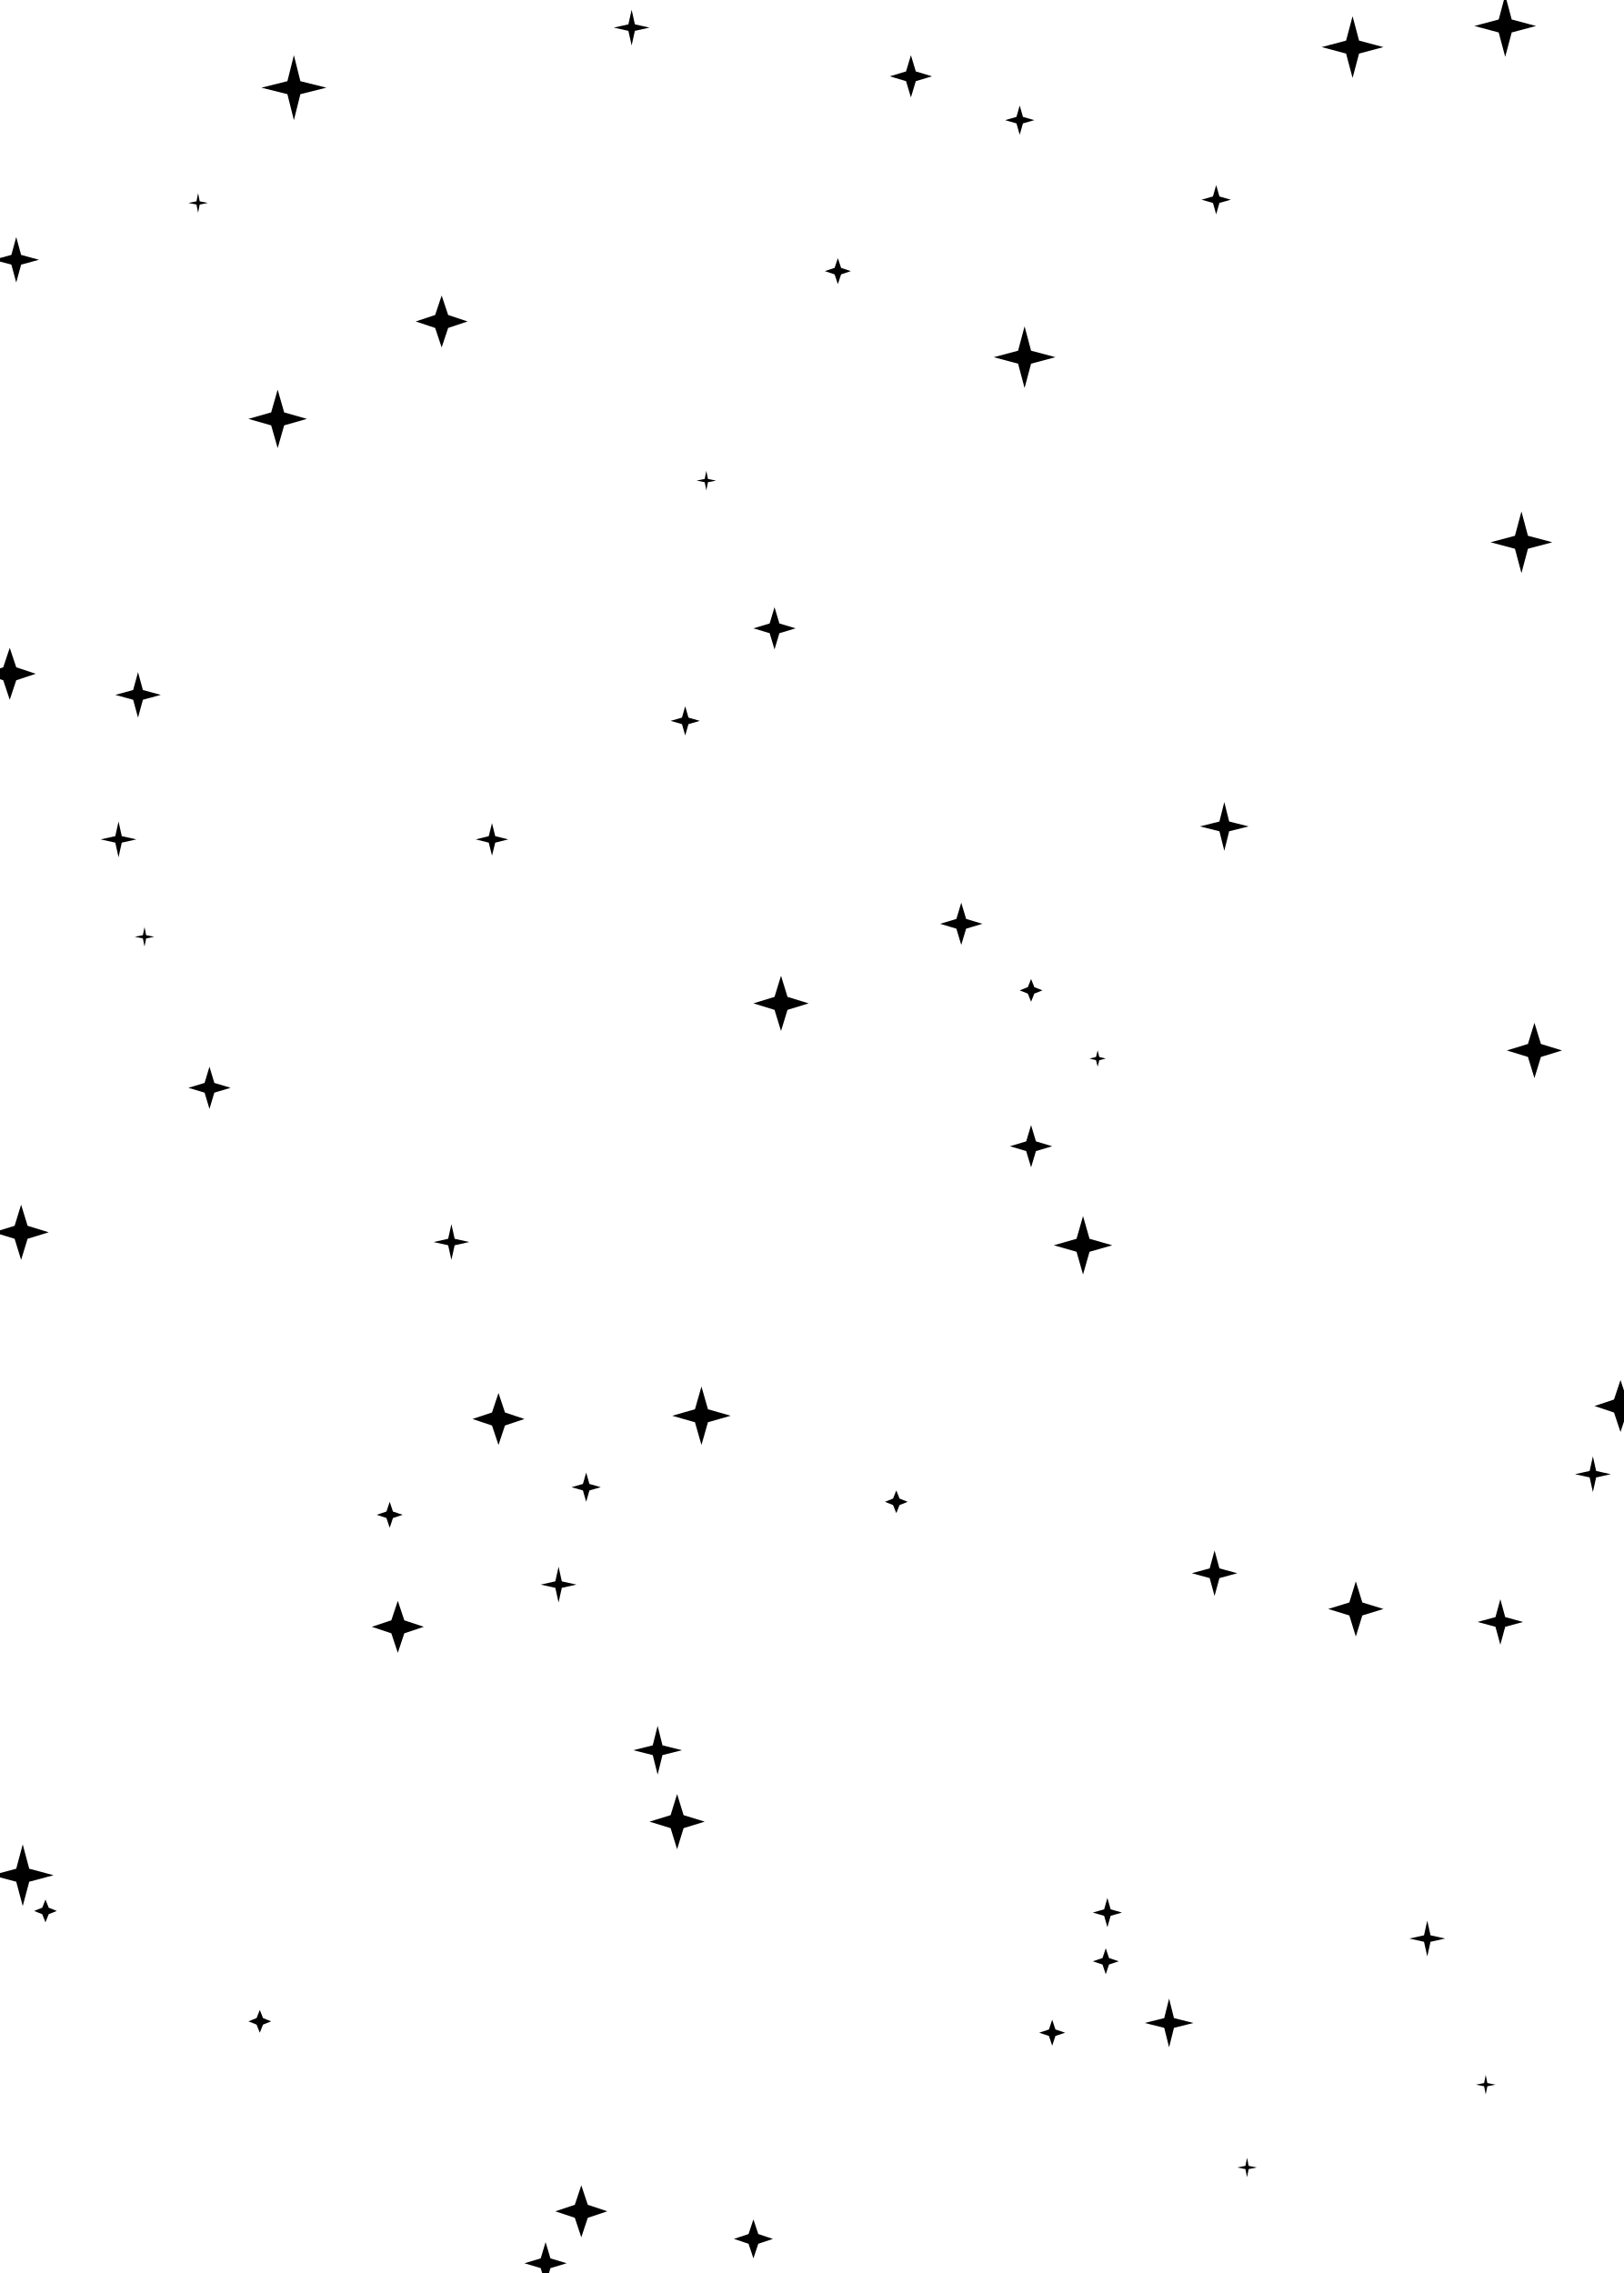
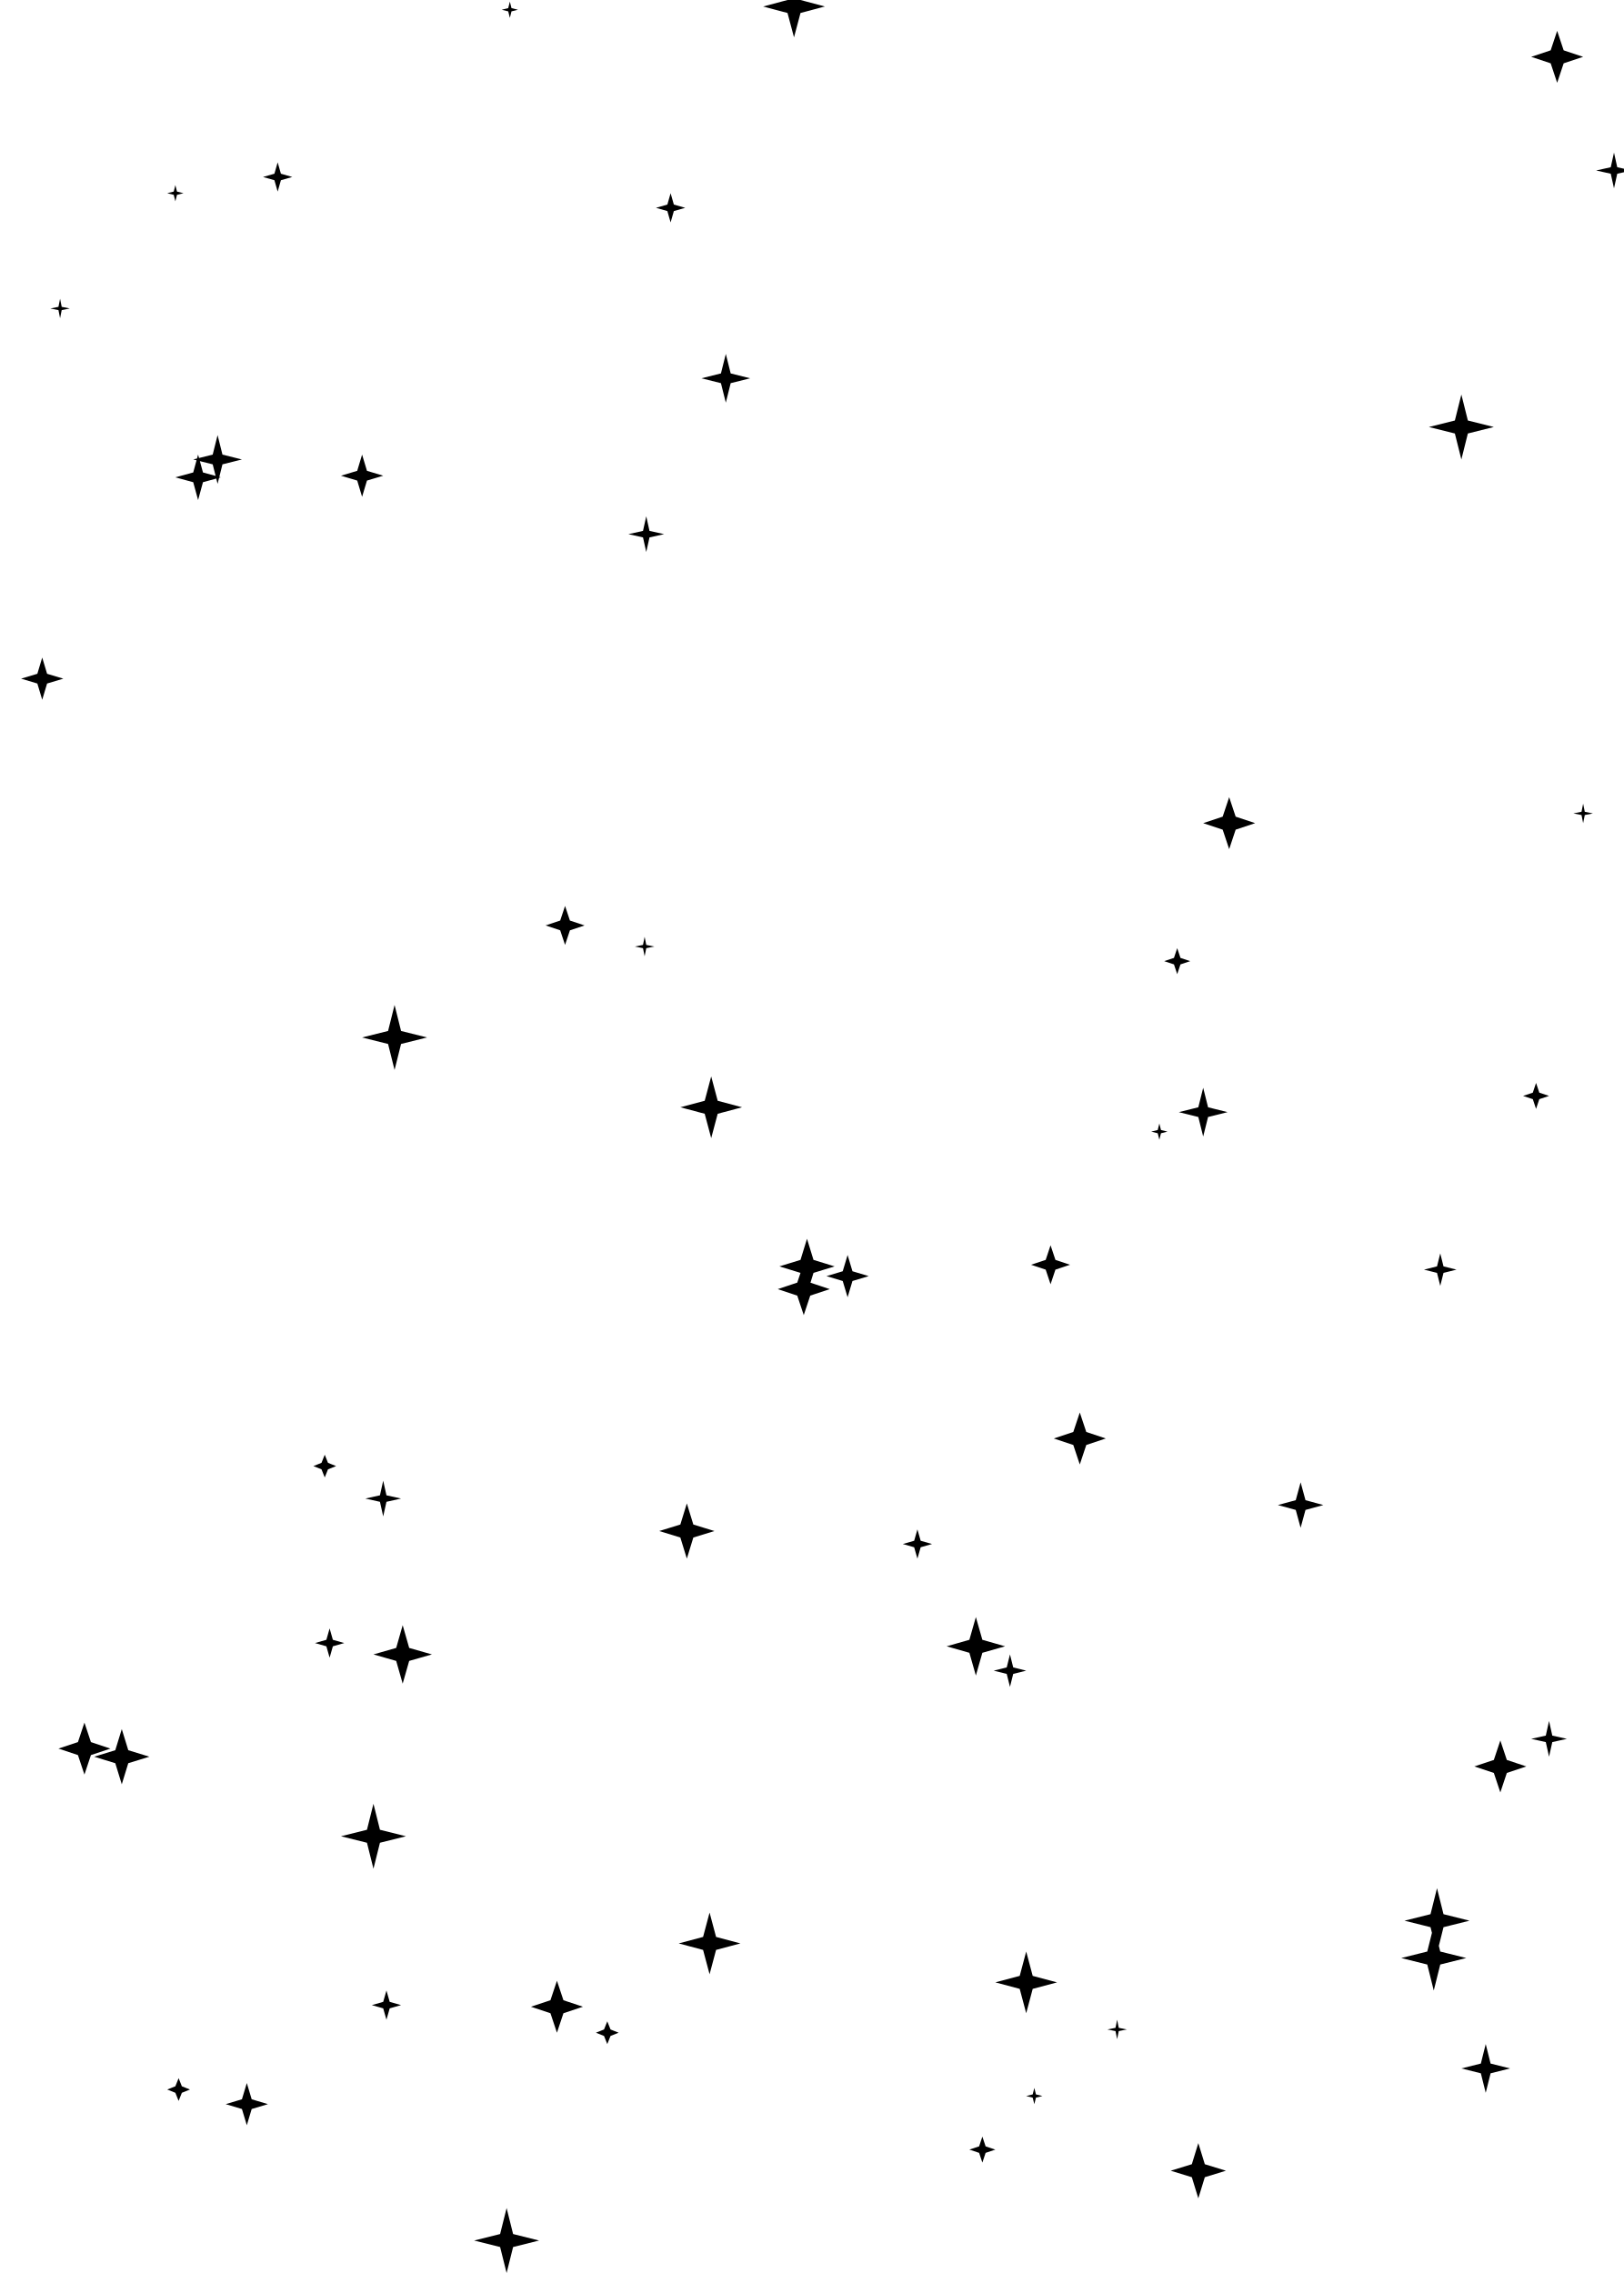
<svg xmlns="http://www.w3.org/2000/svg" viewBox="0 0 100 140" preserveAspectRatio="none">
-   <path d="M8.5 41.4L8.8 42.5L9.9 42.8L8.8 43.1L8.5 44.2L8.2 43.1L7.1 42.8L8.2 42.5ZM42.2 43.5L42.4 44.2L43.1 44.4L42.4 44.6L42.2 45.3L42 44.6L41.3 44.4L42 44.2ZM7.3 50.6L7.5 51.5L8.4 51.7L7.5 51.9L7.3 52.8L7.1 51.9L6.2 51.7L7.1 51.5ZM63.5 69.3L63.8 70.3L64.8 70.6L63.8 70.9L63.5 71.9L63.2 70.9L62.2 70.6L63.2 70.3ZM43.2 85.4L43.6 86.8L45 87.2L43.6 87.6L43.2 89L42.8 87.6L41.4 87.2L42.8 86.8ZM94.5 63L94.9 64.3L96.2 64.7L94.9 65.1L94.5 66.4L94.1 65.1L92.8 64.7L94.1 64.3ZM98.1 89.7L98.3 90.6L99.2 90.8L98.3 91L98.1 91.9L97.9 91L97 90.8L97.9 90.6ZM62.8 6.5L63 7.2L63.7 7.4L63 7.6L62.8 8.3L62.6 7.6L61.9 7.4L62.6 7.2ZM2.8 117L3 117.5L3.5 117.7L3 117.9L2.8 118.4L2.6 117.9L2.1 117.7L2.6 117.5ZM24 92.5L24.2 93.1L24.8 93.3L24.2 93.5L24 94.1L23.8 93.5L23.2 93.3L23.8 93.1ZM27.2 18.2L27.6 19.4L28.8 19.8L27.6 20.2L27.2 21.4L26.8 20.2L25.6 19.8L26.8 19.4ZM30.7 85.8L31.1 87L32.3 87.4L31.1 87.8L30.7 89L30.3 87.8L29.1 87.4L30.3 87ZM1.4 113.6L1.8 115.1L3.3 115.5L1.8 115.9L1.4 117.4L1 115.9L-0.5 115.5L1 115.1ZM76.8 132.9L76.9 133.4L77.4 133.5L76.9 133.6L76.8 134.1L76.7 133.6L76.2 133.5L76.7 133.4ZM18.1 3.4L18.5 5L20.1 5.4L18.5 5.8L18.1 7.4L17.7 5.8L16.1 5.4L17.7 5ZM47.7 37.4L48 38.4L49 38.7L48 39L47.7 40L47.4 39L46.4 38.7L47.4 38.4ZM83.5 97.4L83.9 98.7L85.2 99.1L83.9 99.5L83.5 100.8L83.1 99.5L81.8 99.1L83.1 98.7ZM1 14.6L1.3 15.7L2.4 16L1.3 16.3L1 17.4L0.7 16.3L-0.4 16L0.7 15.7ZM74.9 11.4L75.1 12.1L75.8 12.3L75.1 12.5L74.9 13.2L74.7 12.5L74 12.3L74.7 12.1ZM40.5 106.3L40.8 107.5L42 107.8L40.8 108.1L40.5 109.3L40.2 108.1L39 107.8L40.2 107.5ZM63.1 20.1L63.5 21.6L65 22L63.5 22.4L63.1 23.9L62.7 22.4L61.2 22L62.7 21.6ZM99.8 85L100.2 86.2L101.4 86.6L100.2 87L99.8 88.2L99.4 87L98.2 86.6L99.4 86.2ZM16 123.8L16.2 124.3L16.7 124.5L16.2 124.7L16 125.2L15.8 124.7L15.3 124.5L15.8 124.3ZM34.4 96.5L34.6 97.4L35.5 97.6L34.6 97.8L34.4 98.7L34.2 97.8L33.3 97.6L34.2 97.4ZM46.4 136.7L46.7 137.6L47.6 137.9L46.7 138.2L46.4 139.1L46.1 138.2L45.2 137.9L46.1 137.6ZM55.2 91.8L55.4 92.3L55.9 92.5L55.4 92.7L55.2 93.2L55 92.7L54.5 92.5L55 92.3ZM17.1 24L17.5 25.4L18.9 25.8L17.5 26.2L17.1 27.6L16.7 26.2L15.3 25.8L16.7 25.4ZM33.6 138.1L33.9 139.1L34.9 139.4L33.9 139.7L33.6 140.7L33.3 139.7L32.3 139.4L33.3 139.1ZM12.9 65.7L13.2 66.7L14.2 67L13.2 67.3L12.9 68.3L12.6 67.3L11.6 67L12.6 66.7ZM1.3 74.2L1.7 75.5L3 75.9L1.7 76.3L1.3 77.6L0.9 76.3L-0.4 75.9L0.9 75.5ZM43.5 29L43.6 29.5L44.1 29.6L43.6 29.7L43.5 30.2L43.4 29.7L42.9 29.6L43.4 29.5ZM63.5 60.3L63.7 60.8L64.2 61L63.7 61.2L63.5 61.7L63.3 61.2L62.8 61L63.3 60.8ZM83.3 1L83.7 2.5L85.2 2.9L83.7 3.3L83.3 4.8L82.9 3.3L81.4 2.9L82.9 2.5ZM72 123.1L72.3 124.3L73.5 124.6L72.3 124.9L72 126.1L71.7 124.9L70.5 124.6L71.7 124.3ZM68.2 116.9L68.4 117.6L69.1 117.8L68.4 118L68.2 118.7L68 118L67.3 117.8L68 117.6ZM67.6 64.7L67.7 65.1L68.1 65.2L67.7 65.3L67.6 65.7L67.5 65.3L67.1 65.2L67.5 65.1ZM12.2 11.9L12.3 12.4L12.8 12.5L12.3 12.6L12.2 13.1L12.1 12.6L11.6 12.5L12.1 12.4ZM51.6 15.9L51.8 16.5L52.4 16.7L51.8 16.9L51.6 17.5L51.4 16.9L50.8 16.7L51.4 16.5ZM36.1 90.7L36.3 91.4L37 91.6L36.3 91.8L36.1 92.5L35.9 91.8L35.2 91.6L35.9 91.4ZM24.5 98.6L24.9 99.8L26.1 100.2L24.9 100.6L24.5 101.8L24.1 100.6L22.9 100.2L24.1 99.8ZM68.1 120L68.3 120.6L68.9 120.8L68.3 121L68.1 121.6L67.9 121L67.3 120.8L67.9 120.6ZM27.8 75.4L28 76.3L28.9 76.5L28 76.7L27.8 77.6L27.6 76.7L26.7 76.5L27.6 76.3ZM59.2 55.6L59.5 56.6L60.5 56.9L59.5 57.2L59.2 58.2L58.9 57.2L57.9 56.9L58.9 56.6ZM87.9 118.3L88.1 119.2L89 119.4L88.1 119.6L87.9 120.5L87.7 119.6L86.8 119.4L87.7 119.2ZM35.8 134.6L36.2 135.8L37.4 136.2L36.2 136.6L35.8 137.8L35.4 136.6L34.2 136.2L35.4 135.8ZM93.7 31.5L94.1 33L95.6 33.4L94.1 33.8L93.7 35.3L93.3 33.8L91.8 33.4L93.3 33ZM92.4 98.5L92.7 99.6L93.8 99.9L92.7 100.2L92.4 101.3L92.1 100.2L91 99.9L92.1 99.6ZM64.8 124.4L65 125L65.6 125.2L65 125.4L64.8 126L64.6 125.4L64 125.2L64.6 125ZM48.1 60.1L48.5 61.4L49.8 61.8L48.5 62.2L48.1 63.5L47.7 62.2L46.4 61.8L47.7 61.4ZM74.8 95.5L75.1 96.6L76.2 96.9L75.1 97.2L74.8 98.3L74.5 97.2L73.4 96.9L74.5 96.6ZM0.6 39.9L1 41.1L2.2 41.5L1 41.9L0.6 43.1L0.2 41.9L-1 41.5L0.2 41.1ZM56.1 3.4L56.4 4.4L57.4 4.7L56.4 5L56.1 6L55.8 5L54.8 4.7L55.8 4.4ZM92.7 -0.3L93.1 1.2L94.6 1.6L93.1 2L92.7 3.5L92.3 2L90.8 1.6L92.3 1.2ZM66.7 74.9L67.1 76.3L68.5 76.7L67.1 77.1L66.7 78.5L66.3 77.1L64.9 76.7L66.3 76.3ZM91.5 127.8L91.6 128.3L92.1 128.4L91.6 128.5L91.5 129L91.4 128.5L90.9 128.4L91.4 128.3ZM75.4 49.4L75.7 50.6L76.9 50.9L75.7 51.2L75.4 52.4L75.1 51.2L73.9 50.9L75.1 50.6ZM8.9 57.1L9 57.6L9.5 57.7L9 57.8L8.9 58.3L8.8 57.8L8.3 57.7L8.8 57.6ZM30.3 50.7L30.5 51.5L31.3 51.7L30.5 51.9L30.3 52.7L30.1 51.9L29.3 51.7L30.1 51.5ZM38.9 0.6L39.1 1.5L40 1.7L39.1 1.9L38.9 2.8L38.7 1.9L37.8 1.7L38.7 1.5ZM41.7 110.5L42.1 111.8L43.4 112.2L42.1 112.6L41.7 113.9L41.3 112.6L40 112.2L41.3 111.8Z" />
+   <path d="M74.1 67L74.4 68.2L75.6 68.5L74.4 68.8L74.1 70L73.8 68.8L72.6 68.5L73.8 68.2ZM23.8 122.6L24 123.3L24.7 123.5L24 123.7L23.8 124.4L23.6 123.7L22.9 123.5L23.6 123.3ZM37.4 124.5L37.6 125L38.1 125.2L37.6 125.4L37.4 125.9L37.2 125.4L36.7 125.2L37.2 125ZM48.9 -1.5L49.3 0L50.8 0.4L49.3 0.8L48.9 2.3L48.5 0.8L47 0.4L48.5 0ZM63.7 128.6L63.8 129L64.2 129.1L63.8 129.2L63.7 129.6L63.6 129.2L63.2 129.1L63.6 129ZM90 24.3L90.4 25.9L92 26.3L90.4 26.7L90 28.3L89.6 26.7L88 26.3L89.6 25.9ZM56.5 94.2L56.7 94.9L57.4 95.1L56.7 95.3L56.5 96L56.3 95.3L55.6 95.1L56.3 94.9ZM22.3 28L22.6 29L23.6 29.3L22.6 29.6L22.3 30.6L22 29.6L21 29.3L22 29ZM5.2 106.1L5.6 107.3L6.8 107.7L5.6 108.1L5.2 109.3L4.8 108.1L3.6 107.7L4.8 107.3ZM71.4 69.2L71.5 69.6L71.9 69.7L71.5 69.8L71.4 70.2L71.3 69.8L70.9 69.7L71.3 69.6ZM11 128L11.2 128.5L11.7 128.7L11.2 128.9L11 129.4L10.8 128.9L10.3 128.7L10.8 128.5ZM68.8 124.4L68.9 124.9L69.4 125L68.9 125.1L68.8 125.6L68.7 125.1L68.2 125L68.7 124.9ZM88.3 118.6L88.7 120.2L90.3 120.6L88.7 121L88.3 122.6L87.9 121L86.3 120.6L87.9 120.2ZM95.4 106L95.6 106.9L96.5 107.1L95.6 107.3L95.4 108.2L95.2 107.3L94.3 107.1L95.2 106.9ZM24.8 100.1L25.2 101.5L26.6 101.9L25.2 102.3L24.8 103.7L24.4 102.3L23 101.9L24.4 101.5ZM39.8 31.8L40 32.7L40.9 32.9L40 33.1L39.8 34L39.6 33.1L38.7 32.9L39.6 32.7ZM88.7 77.2L88.9 78L89.7 78.2L88.9 78.4L88.7 79.2L88.5 78.4L87.7 78.2L88.5 78ZM62.2 101.9L62.4 102.7L63.2 102.9L62.4 103.1L62.2 103.9L62 103.1L61.2 102.9L62 102.7ZM72.5 58.4L72.7 59L73.3 59.2L72.7 59.4L72.5 60L72.3 59.4L71.7 59.2L72.3 59ZM31.2 136L31.6 137.6L33.2 138L31.6 138.4L31.2 140L30.8 138.4L29.2 138L30.8 137.6ZM63.2 120.2L63.6 121.7L65.1 122.1L63.6 122.5L63.2 124L62.8 122.5L61.3 122.1L62.8 121.7ZM20 89.6L20.2 90.1L20.7 90.3L20.2 90.5L20 91L19.8 90.5L19.3 90.3L19.8 90.1ZM49.7 76.3L50.1 77.6L51.4 78L50.1 78.4L49.7 79.7L49.3 78.4L48 78L49.3 77.6ZM94.6 66.7L94.8 67.3L95.4 67.5L94.8 67.7L94.6 68.3L94.4 67.7L93.8 67.5L94.4 67.3ZM44.7 21.8L45 23L46.2 23.3L45 23.6L44.7 24.8L44.4 23.6L43.2 23.3L44.4 23ZM52.2 77.3L52.5 78.3L53.5 78.6L52.5 78.9L52.2 79.9L51.9 78.9L50.9 78.6L51.9 78.3ZM75.7 49.1L76.1 50.3L77.3 50.7L76.1 51.1L75.7 52.3L75.3 51.1L74.1 50.7L75.3 50.3ZM2.6 40.5L2.9 41.5L3.9 41.8L2.9 42.1L2.6 43.1L2.3 42.1L1.3 41.8L2.3 41.5ZM20.3 100.3L20.5 101L21.2 101.2L20.5 101.4L20.3 102.1L20.1 101.4L19.4 101.2L20.1 101ZM23.6 91.2L23.8 92.1L24.7 92.3L23.8 92.5L23.6 93.4L23.4 92.5L22.5 92.3L23.4 92.1ZM7.5 106.5L7.9 107.8L9.2 108.2L7.9 108.6L7.5 109.9L7.1 108.6L5.8 108.2L7.1 107.8ZM91.5 125.9L91.8 127.1L93 127.4L91.8 127.7L91.5 128.9L91.2 127.7L90 127.4L91.2 127.1ZM95.9 1.9L96.3 3.1L97.5 3.5L96.3 3.9L95.9 5.1L95.5 3.9L94.3 3.5L95.5 3.1ZM60.1 99.6L60.5 101L61.9 101.4L60.5 101.8L60.1 103.2L59.7 101.8L58.3 101.4L59.7 101ZM3.7 18.4L3.8 18.9L4.3 19L3.8 19.1L3.7 19.6L3.6 19.1L3.1 19L3.6 18.9ZM10.8 11.4L10.9 11.8L11.3 11.9L10.9 12L10.8 12.4L10.7 12L10.3 11.9L10.7 11.8ZM60.5 131.6L60.7 132.2L61.3 132.4L60.7 132.6L60.5 133.2L60.3 132.6L59.7 132.4L60.3 132.2ZM13.4 26.8L13.7 28L14.9 28.3L13.7 28.6L13.4 29.8L13.1 28.6L11.9 28.3L13.1 28ZM24.3 61.9L24.7 63.5L26.3 63.9L24.7 64.3L24.3 65.9L23.9 64.3L22.3 63.9L23.9 63.5ZM42.3 92.6L42.7 93.9L44 94.3L42.7 94.7L42.3 96L41.9 94.7L40.6 94.3L41.9 93.9ZM39.7 57.7L39.8 58.2L40.3 58.3L39.8 58.4L39.7 58.9L39.6 58.4L39.1 58.3L39.6 58.2ZM23 111.1L23.4 112.7L25 113.1L23.4 113.5L23 115.1L22.6 113.5L21 113.1L22.6 112.7ZM15.2 128.3L15.5 129.3L16.5 129.6L15.5 129.9L15.2 130.9L14.9 129.9L13.9 129.6L14.9 129.3ZM12.2 28L12.5 29.1L13.6 29.4L12.5 29.7L12.2 30.8L11.9 29.7L10.8 29.4L11.9 29.1ZM17.1 10L17.3 10.7L18 10.9L17.3 11.1L17.1 11.8L16.9 11.1L16.2 10.9L16.9 10.7ZM64.7 76.7L65 77.6L65.9 77.9L65 78.2L64.7 79.1L64.4 78.2L63.5 77.9L64.4 77.6ZM99.4 9.4L99.6 10.3L100.5 10.5L99.6 10.7L99.4 11.6L99.2 10.7L98.3 10.5L99.2 10.3ZM31.4 0.1L31.5 0.5L31.9 0.6L31.5 0.7L31.4 1.1L31.3 0.7L30.9 0.6L31.3 0.5ZM41.3 11.9L41.5 12.6L42.2 12.8L41.5 13L41.3 13.7L41.1 13L40.4 12.8L41.1 12.6ZM92.4 107.2L92.8 108.4L94 108.8L92.8 109.2L92.4 110.4L92 109.2L90.8 108.8L92 108.4ZM43.7 117.8L44.1 119.3L45.6 119.7L44.1 120.1L43.7 121.6L43.3 120.1L41.8 119.7L43.3 119.3ZM80.1 91.3L80.4 92.4L81.5 92.7L80.4 93L80.1 94.1L79.8 93L78.7 92.7L79.8 92.4ZM34.8 55.8L35.1 56.7L36 57L35.1 57.3L34.8 58.2L34.5 57.3L33.6 57L34.5 56.7ZM49.5 77.8L49.9 79L51.1 79.4L49.9 79.8L49.5 81L49.1 79.8L47.9 79.4L49.1 79ZM66.5 87L66.9 88.2L68.1 88.6L66.9 89L66.5 90.2L66.1 89L64.9 88.6L66.1 88.2ZM88.5 116.3L88.9 117.9L90.5 118.3L88.9 118.7L88.5 120.3L88.1 118.7L86.5 118.3L88.1 117.9ZM43.8 66.3L44.2 67.8L45.7 68.2L44.2 68.6L43.8 70.1L43.4 68.6L41.9 68.2L43.4 67.8ZM97.5 49.5L97.6 50L98.1 50.1L97.6 50.2L97.5 50.7L97.4 50.2L96.9 50.1L97.4 50ZM34.3 122L34.7 123.2L35.9 123.6L34.7 124L34.3 125.2L33.9 124L32.7 123.6L33.9 123.2ZM73.8 132L74.2 133.3L75.5 133.7L74.2 134.1L73.8 135.4L73.4 134.1L72.1 133.7L73.4 133.3Z" />
</svg>
